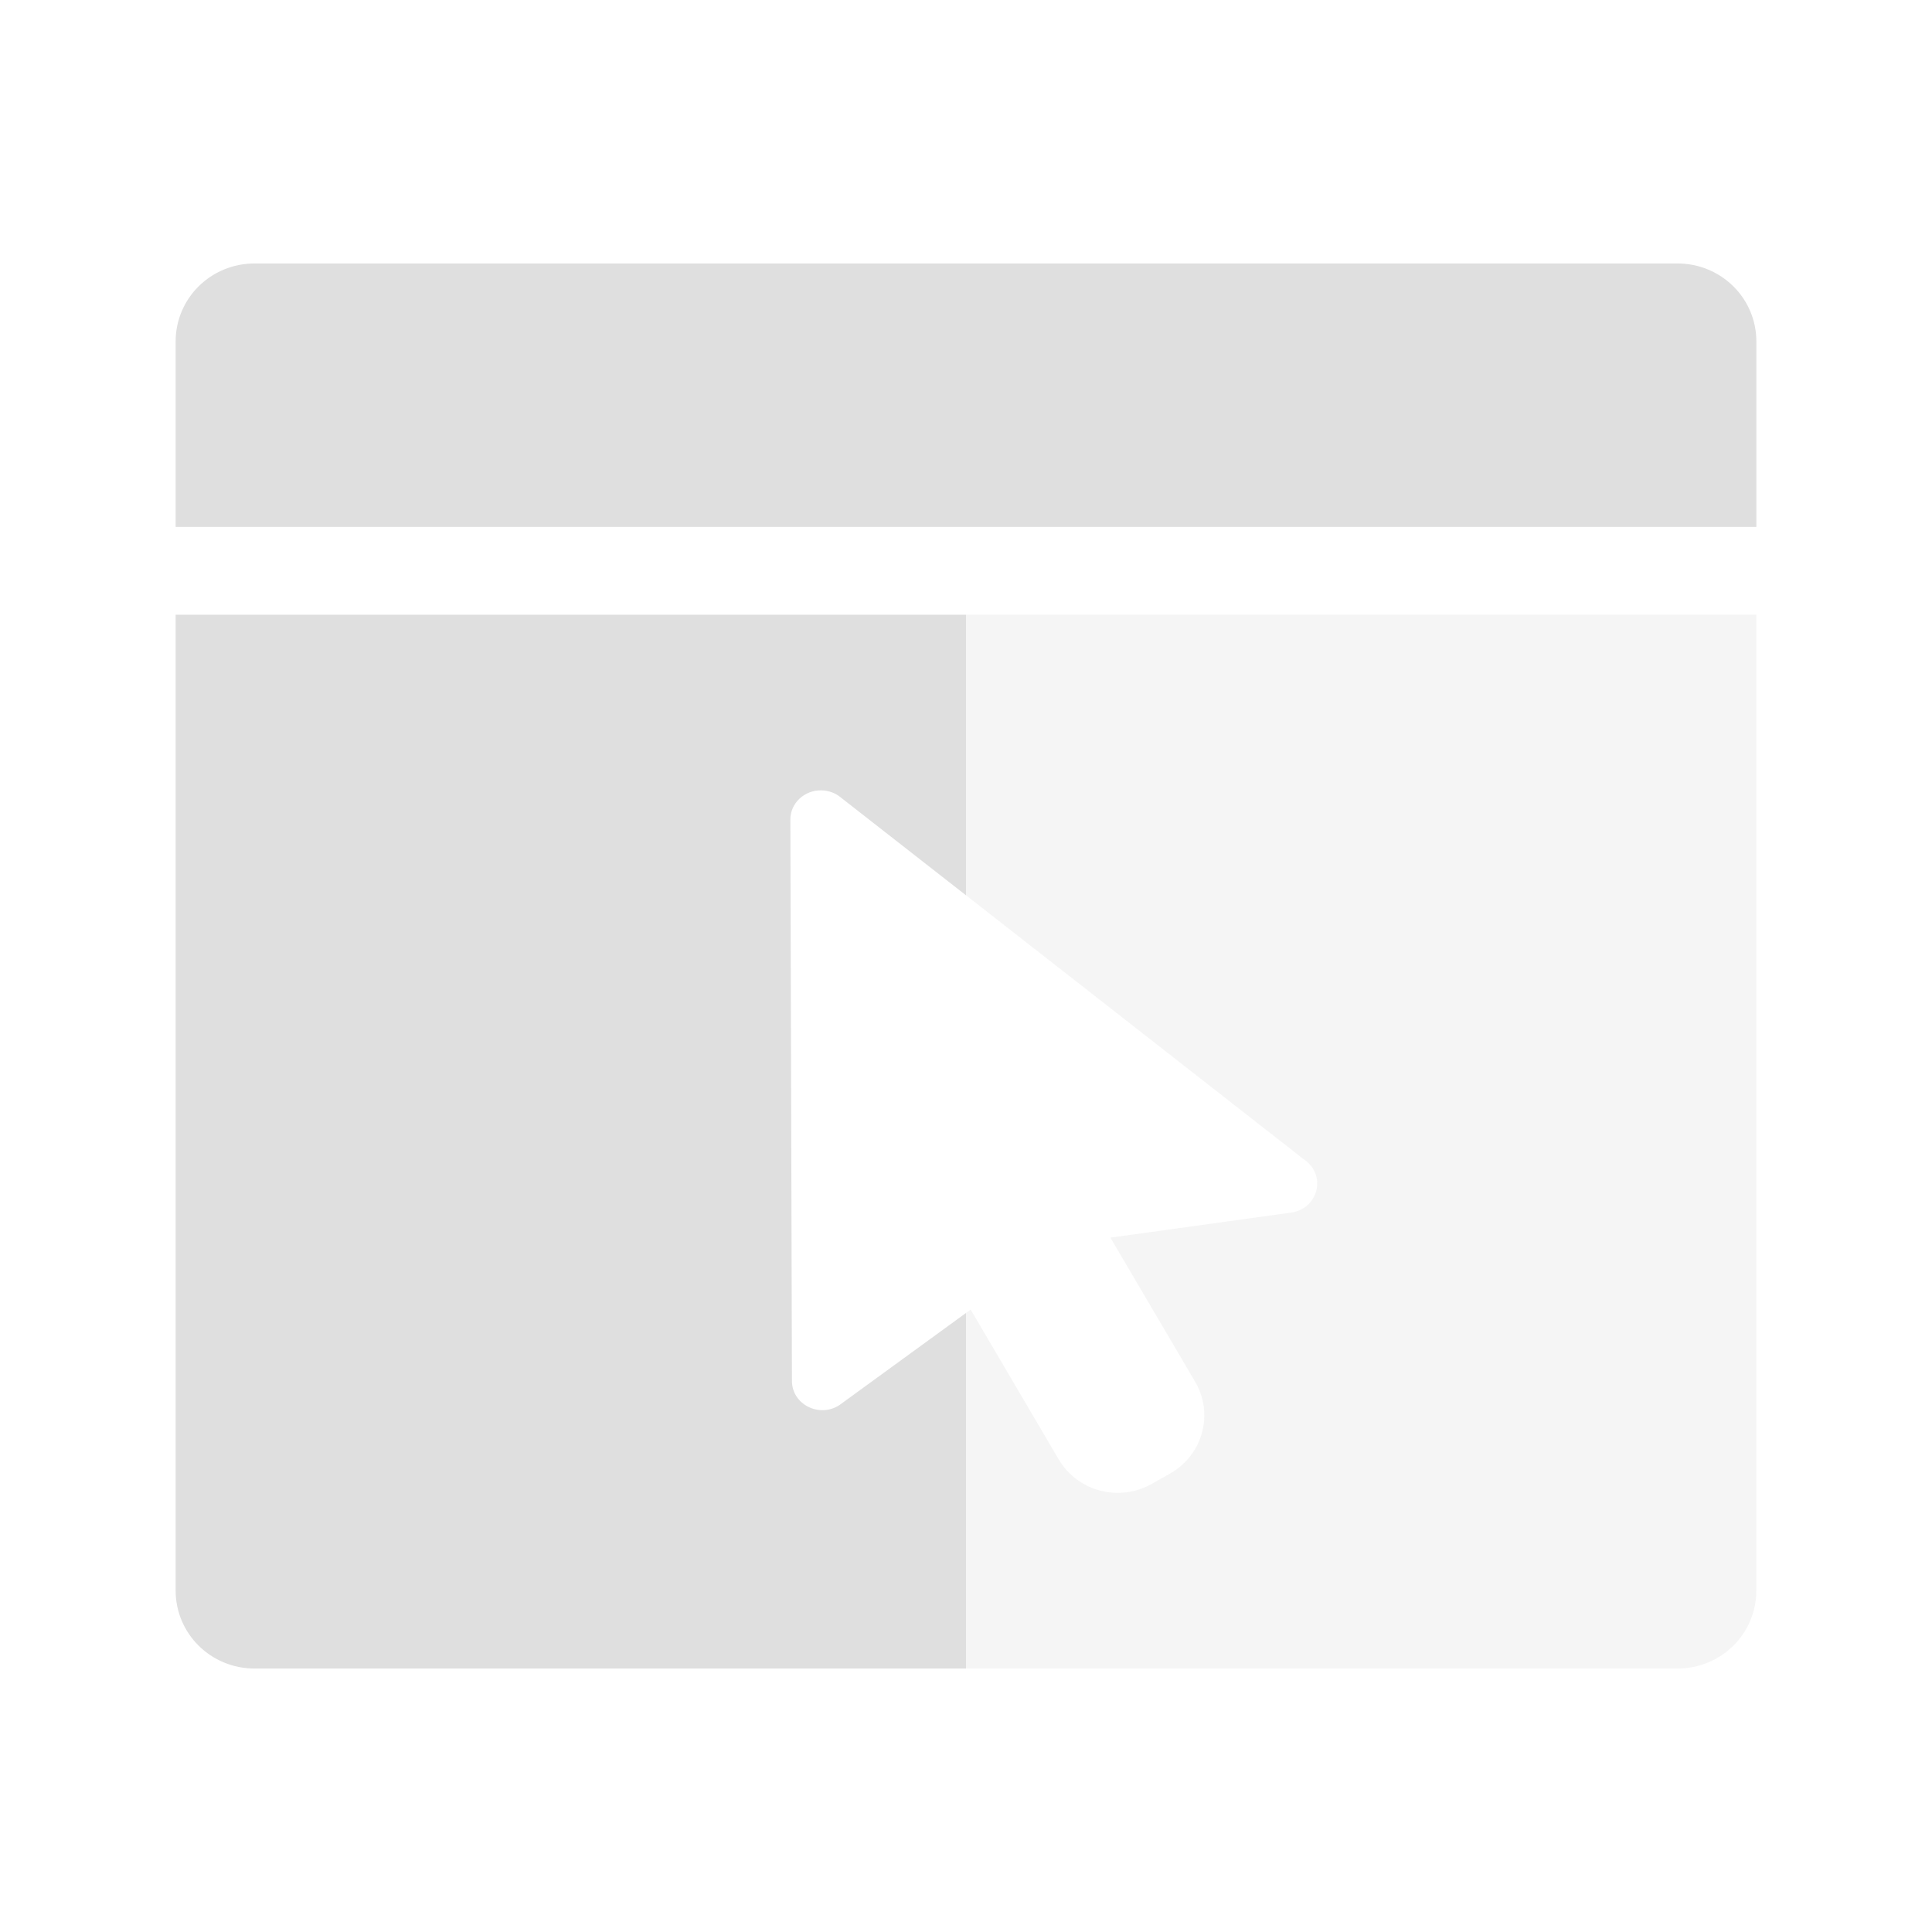
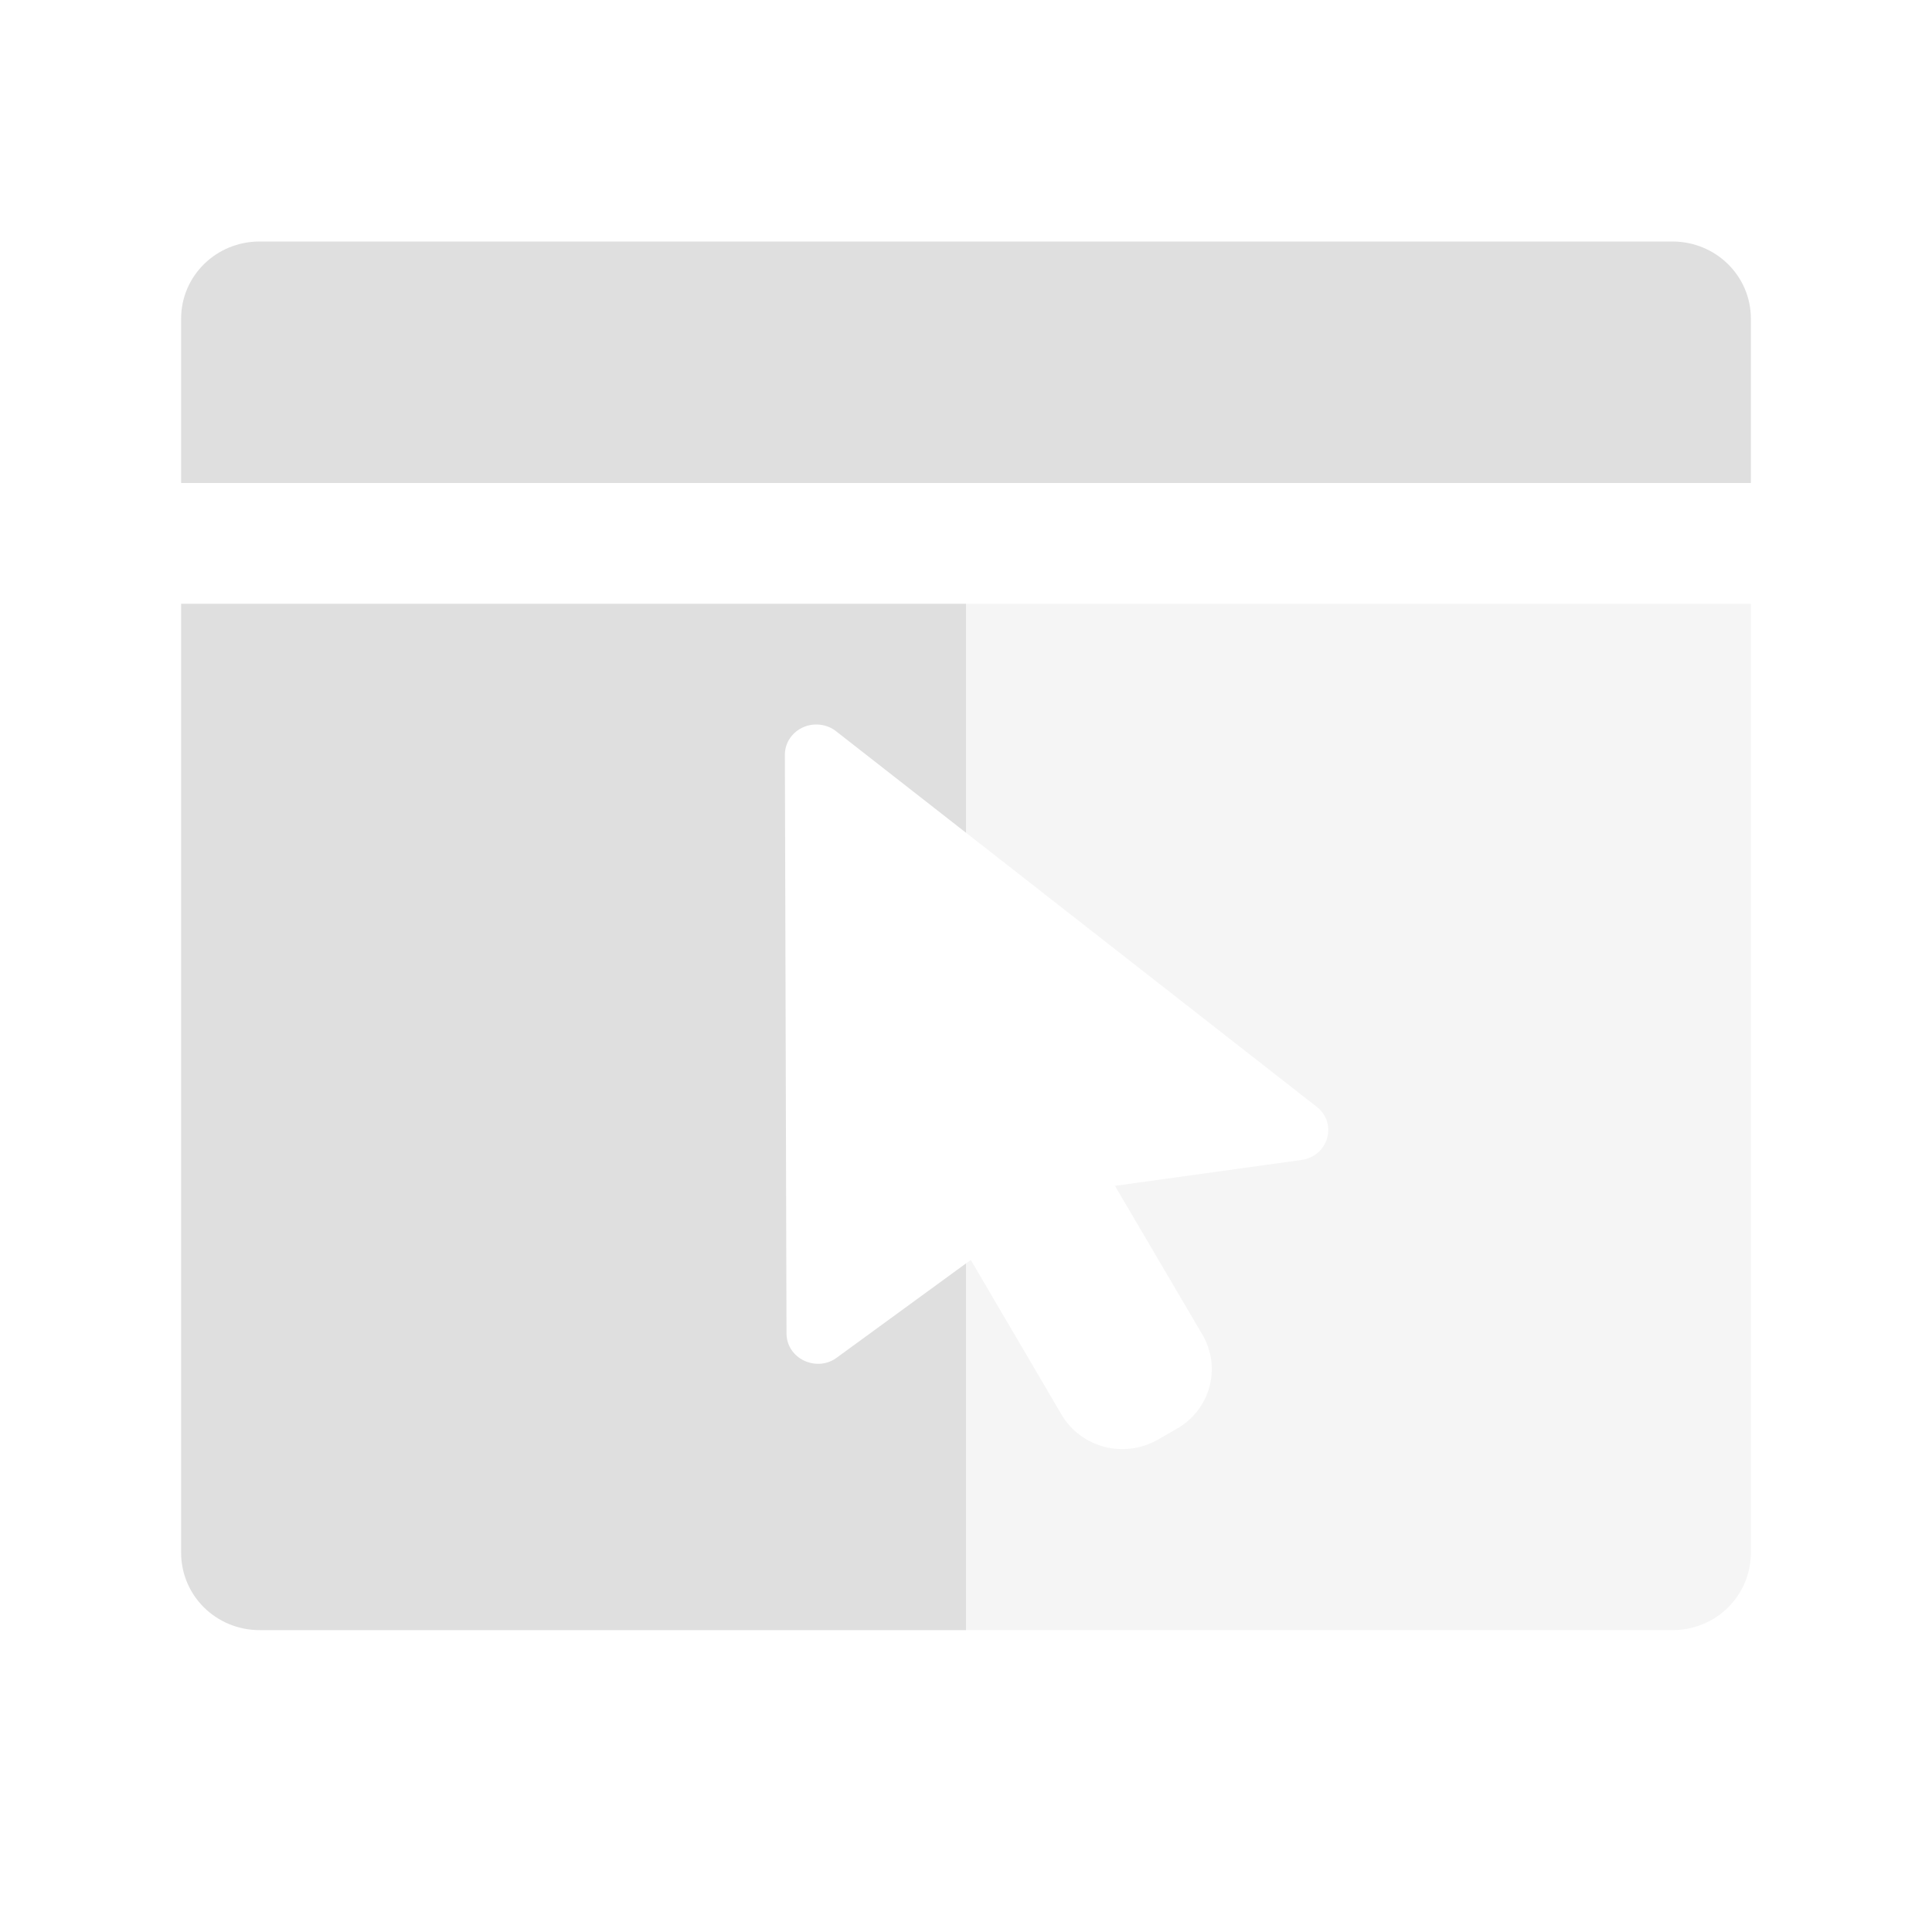
- <svg xmlns="http://www.w3.org/2000/svg" id="22-22-svg18" width="22" height="22" version="1">
-   <g id="22-22-krusader_user">
+ <svg xmlns="http://www.w3.org/2000/svg" id="22-22-svg18" width="32" height="32" version="1">
+   <defs id="defs10" />
+   <g id="22-22-krusader_user" transform="translate(32,10)">
    <rect id="22-22-rect869" width="22" height="22" x="0" y="0" style="opacity:0.001;fill:#000000;fill-opacity:1;stroke:none;stroke-width:2.566;stroke-linecap:round;stroke-linejoin:round;stroke-miterlimit:4;stroke-dasharray:none;stroke-opacity:1" />
    <path id="22-22-path2" d="M 2,7 V 18.111 C 2,18.604 2.401,19 2.9,19 H 11 V 14.951 L 9.586,15.98 C 9.36,16.161 9.018,16.007 9.018,15.724 L 9,9.334 C 8.999,9.146 9.16,8.995 9.355,9 9.438,9.002 9.517,9.031 9.578,9.084 L 11,10.195 V 7 Z" style="fill:#dfdfdf;fill-opacity:1;stroke-width:0.894" />
    <path id="22-22-path4" d="m 11,7 v 3.195 l 3.883,3.035 c 0.22,0.189 0.11,0.538 -0.182,0.578 l -2.057,0.285 0.965,1.641 c 0.215,0.367 0.088,0.833 -0.285,1.045 l -0.207,0.117 c -0.373,0.212 -0.847,0.087 -1.062,-0.279 L 11.053,14.912 11,14.951 V 19 h 8.102 C 19.6,19 20,18.604 20,18.111 V 7 Z" style="opacity:0.3;fill:#dfdfdf;fill-opacity:1;stroke-width:0.894" />
    <path id="22-22-path6" d="M 2.9,3 C 2.401,3 2,3.396 2,3.889 V 6 H 20 V 3.889 C 20,3.396 19.599,3 19.1,3 Z" style="fill:#dfdfdf;fill-opacity:1;stroke-width:0.894" />
  </g>
+   <g id="krusader_user">
+     <rect style="opacity:0.001;fill:#000000;fill-opacity:1;stroke:none;stroke-width:3.733;stroke-linecap:round;stroke-linejoin:round;stroke-miterlimit:4;stroke-dasharray:none;stroke-opacity:1" y="0" x="0" height="32" width="32" id="rect822" />
+     <path id="path854" d="m 16,10 v 3.793 l 5.826,4.553 c 0.33,0.283 0.165,0.807 -0.273,0.867 l -3.086,0.428 1.447,2.463 c 0.323,0.55 0.132,1.247 -0.428,1.564 l -0.311,0.178 c -0.56,0.318 -1.271,0.132 -1.594,-0.418 L 16.08,20.869 16,20.926 V 27 H 27.703 C 28.423,27 29,26.429 29,25.717 V 10 Z" style="opacity:0.3;fill:#dfdfdf;fill-opacity:1;stroke-width:1.292" />
+     <path id="path849" d="M 4.301,4 C 3.58,4 3,4.57 3,5.279 V 8 H 29 V 5.279 C 29,4.57 28.42,4 27.699,4 Z M 3,10 V 25.717 C 3,26.429 3.58,27 4.301,27 H 16 v -6.074 l -2.121,1.547 c -0.339,0.271 -0.851,0.037 -0.852,-0.387 L 13,12.502 C 12.999,12.22 13.24,11.993 13.533,12 c 0.123,0.003 0.24,0.046 0.332,0.125 L 16,13.793 V 10 Z" style="fill:#dfdfdf;fill-opacity:1;stroke-width:1.292" />
+   </g>
</svg>
